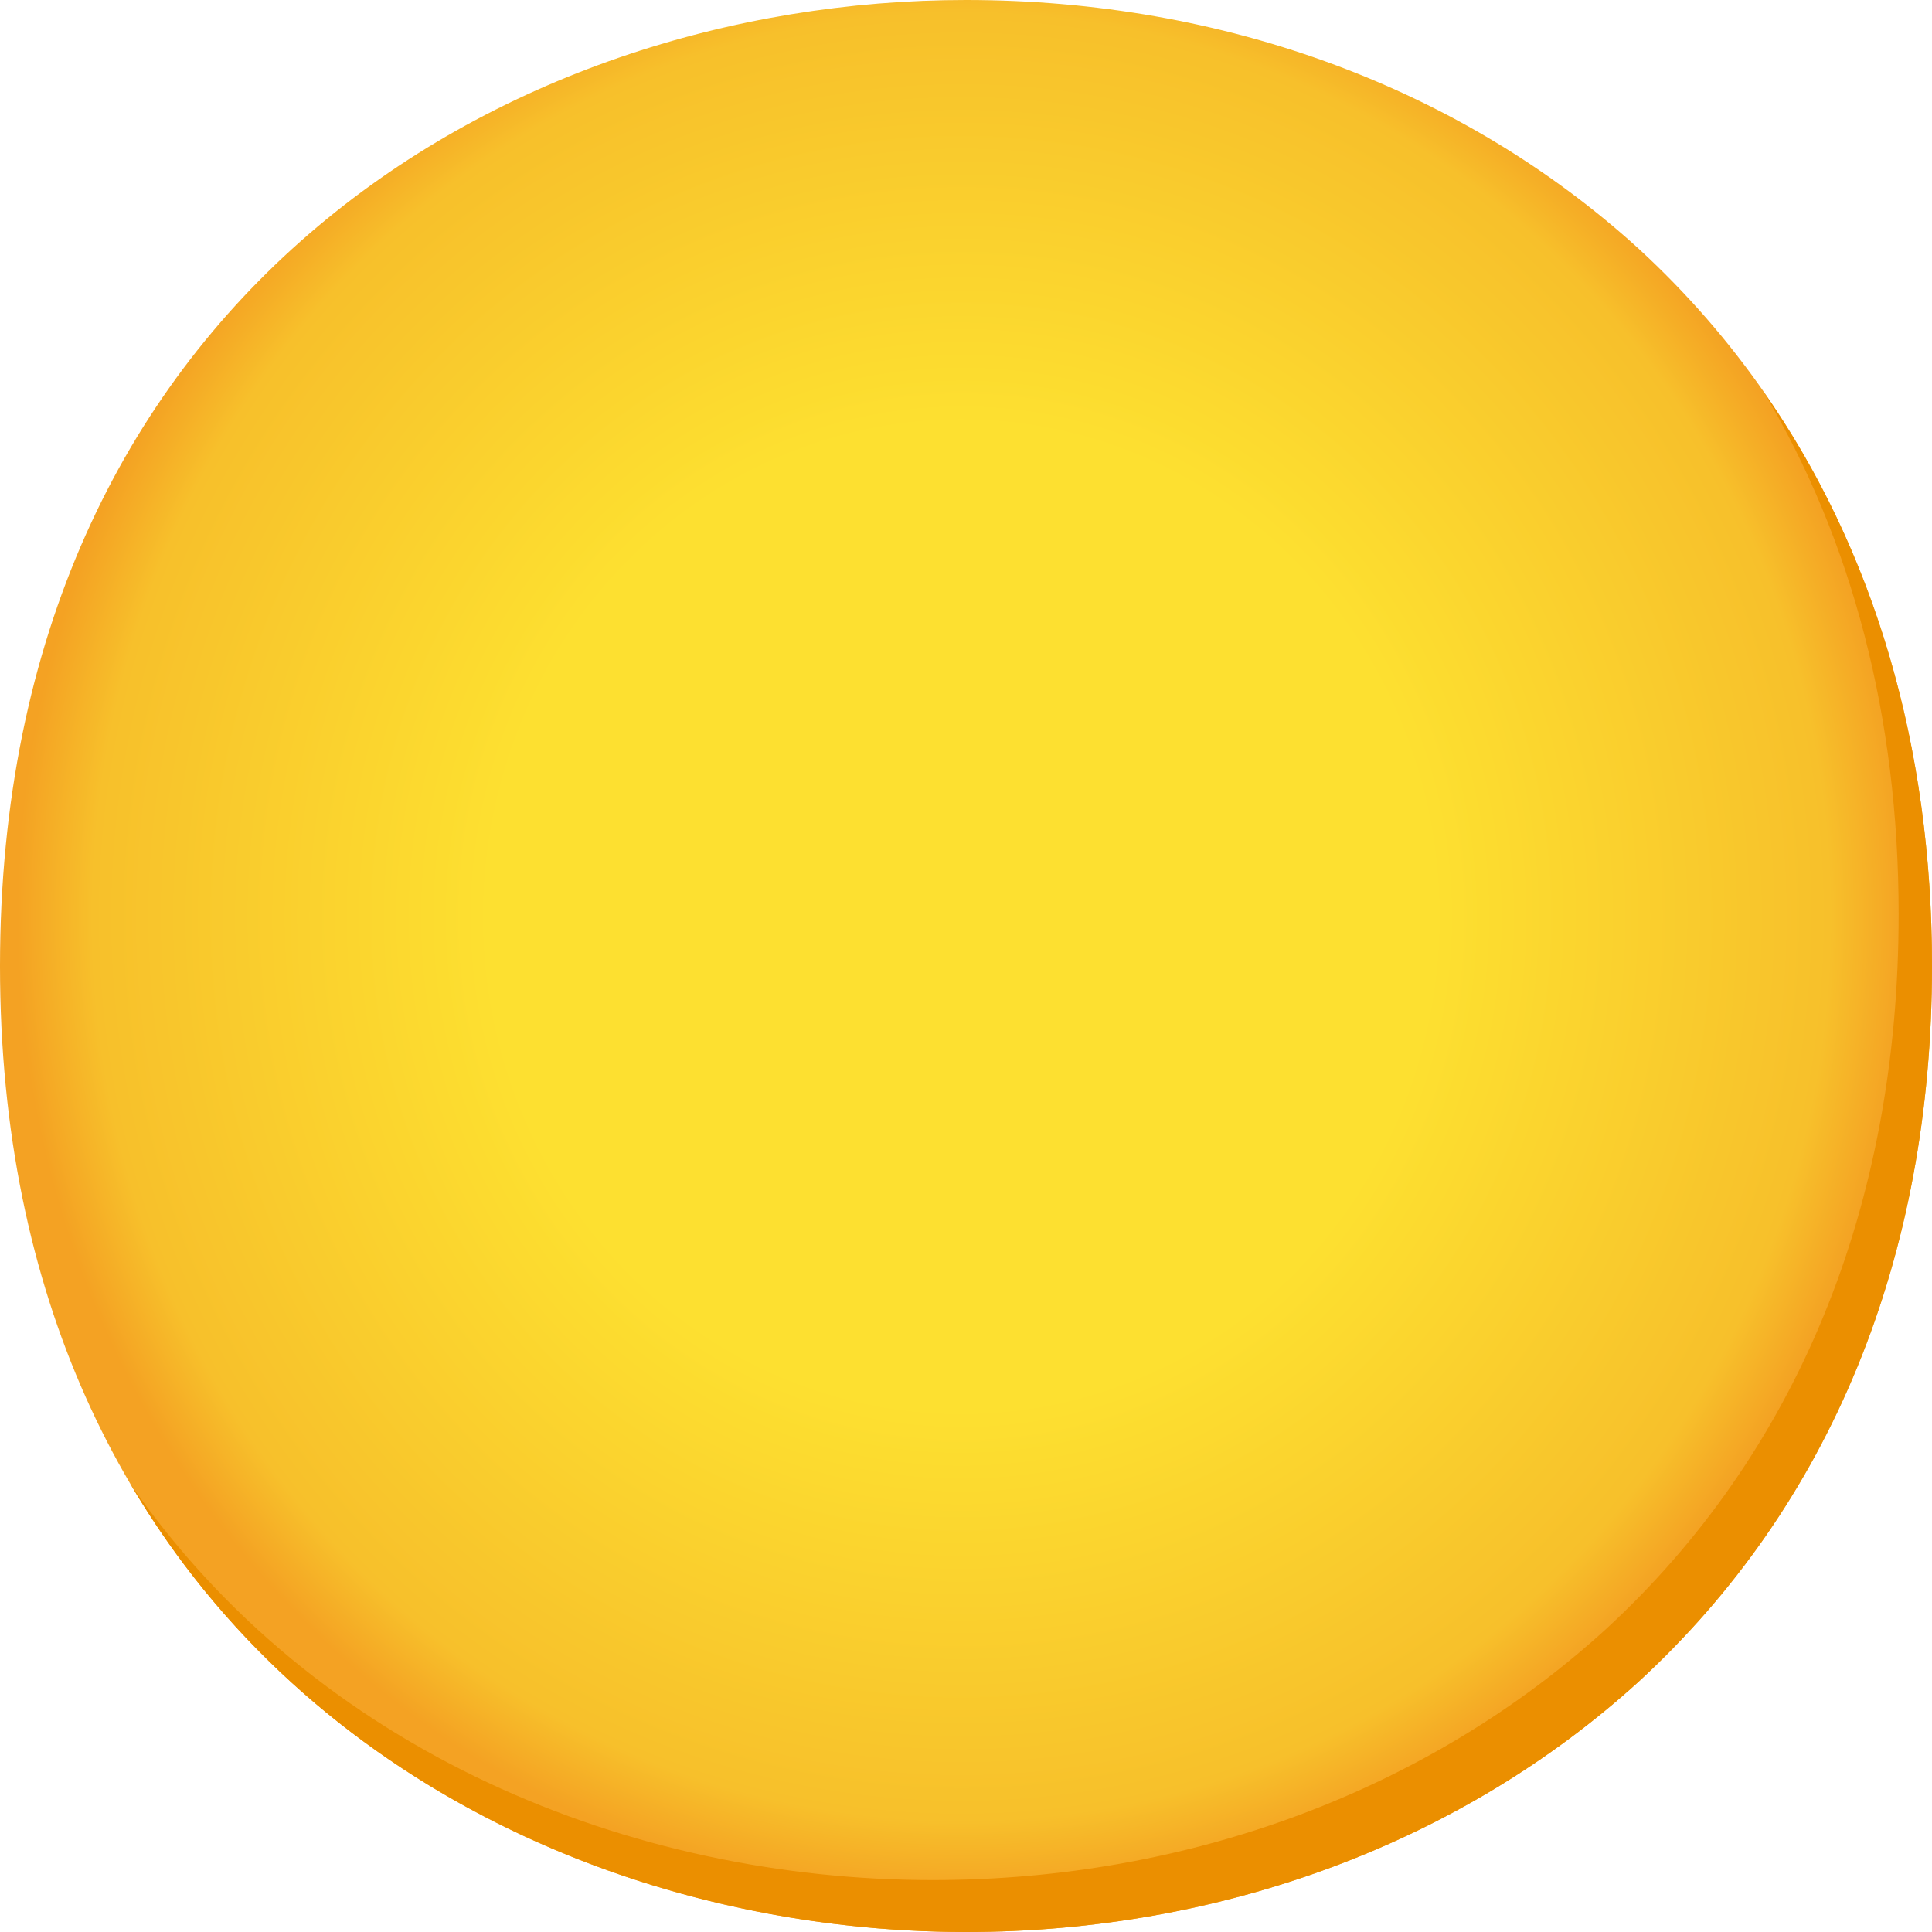
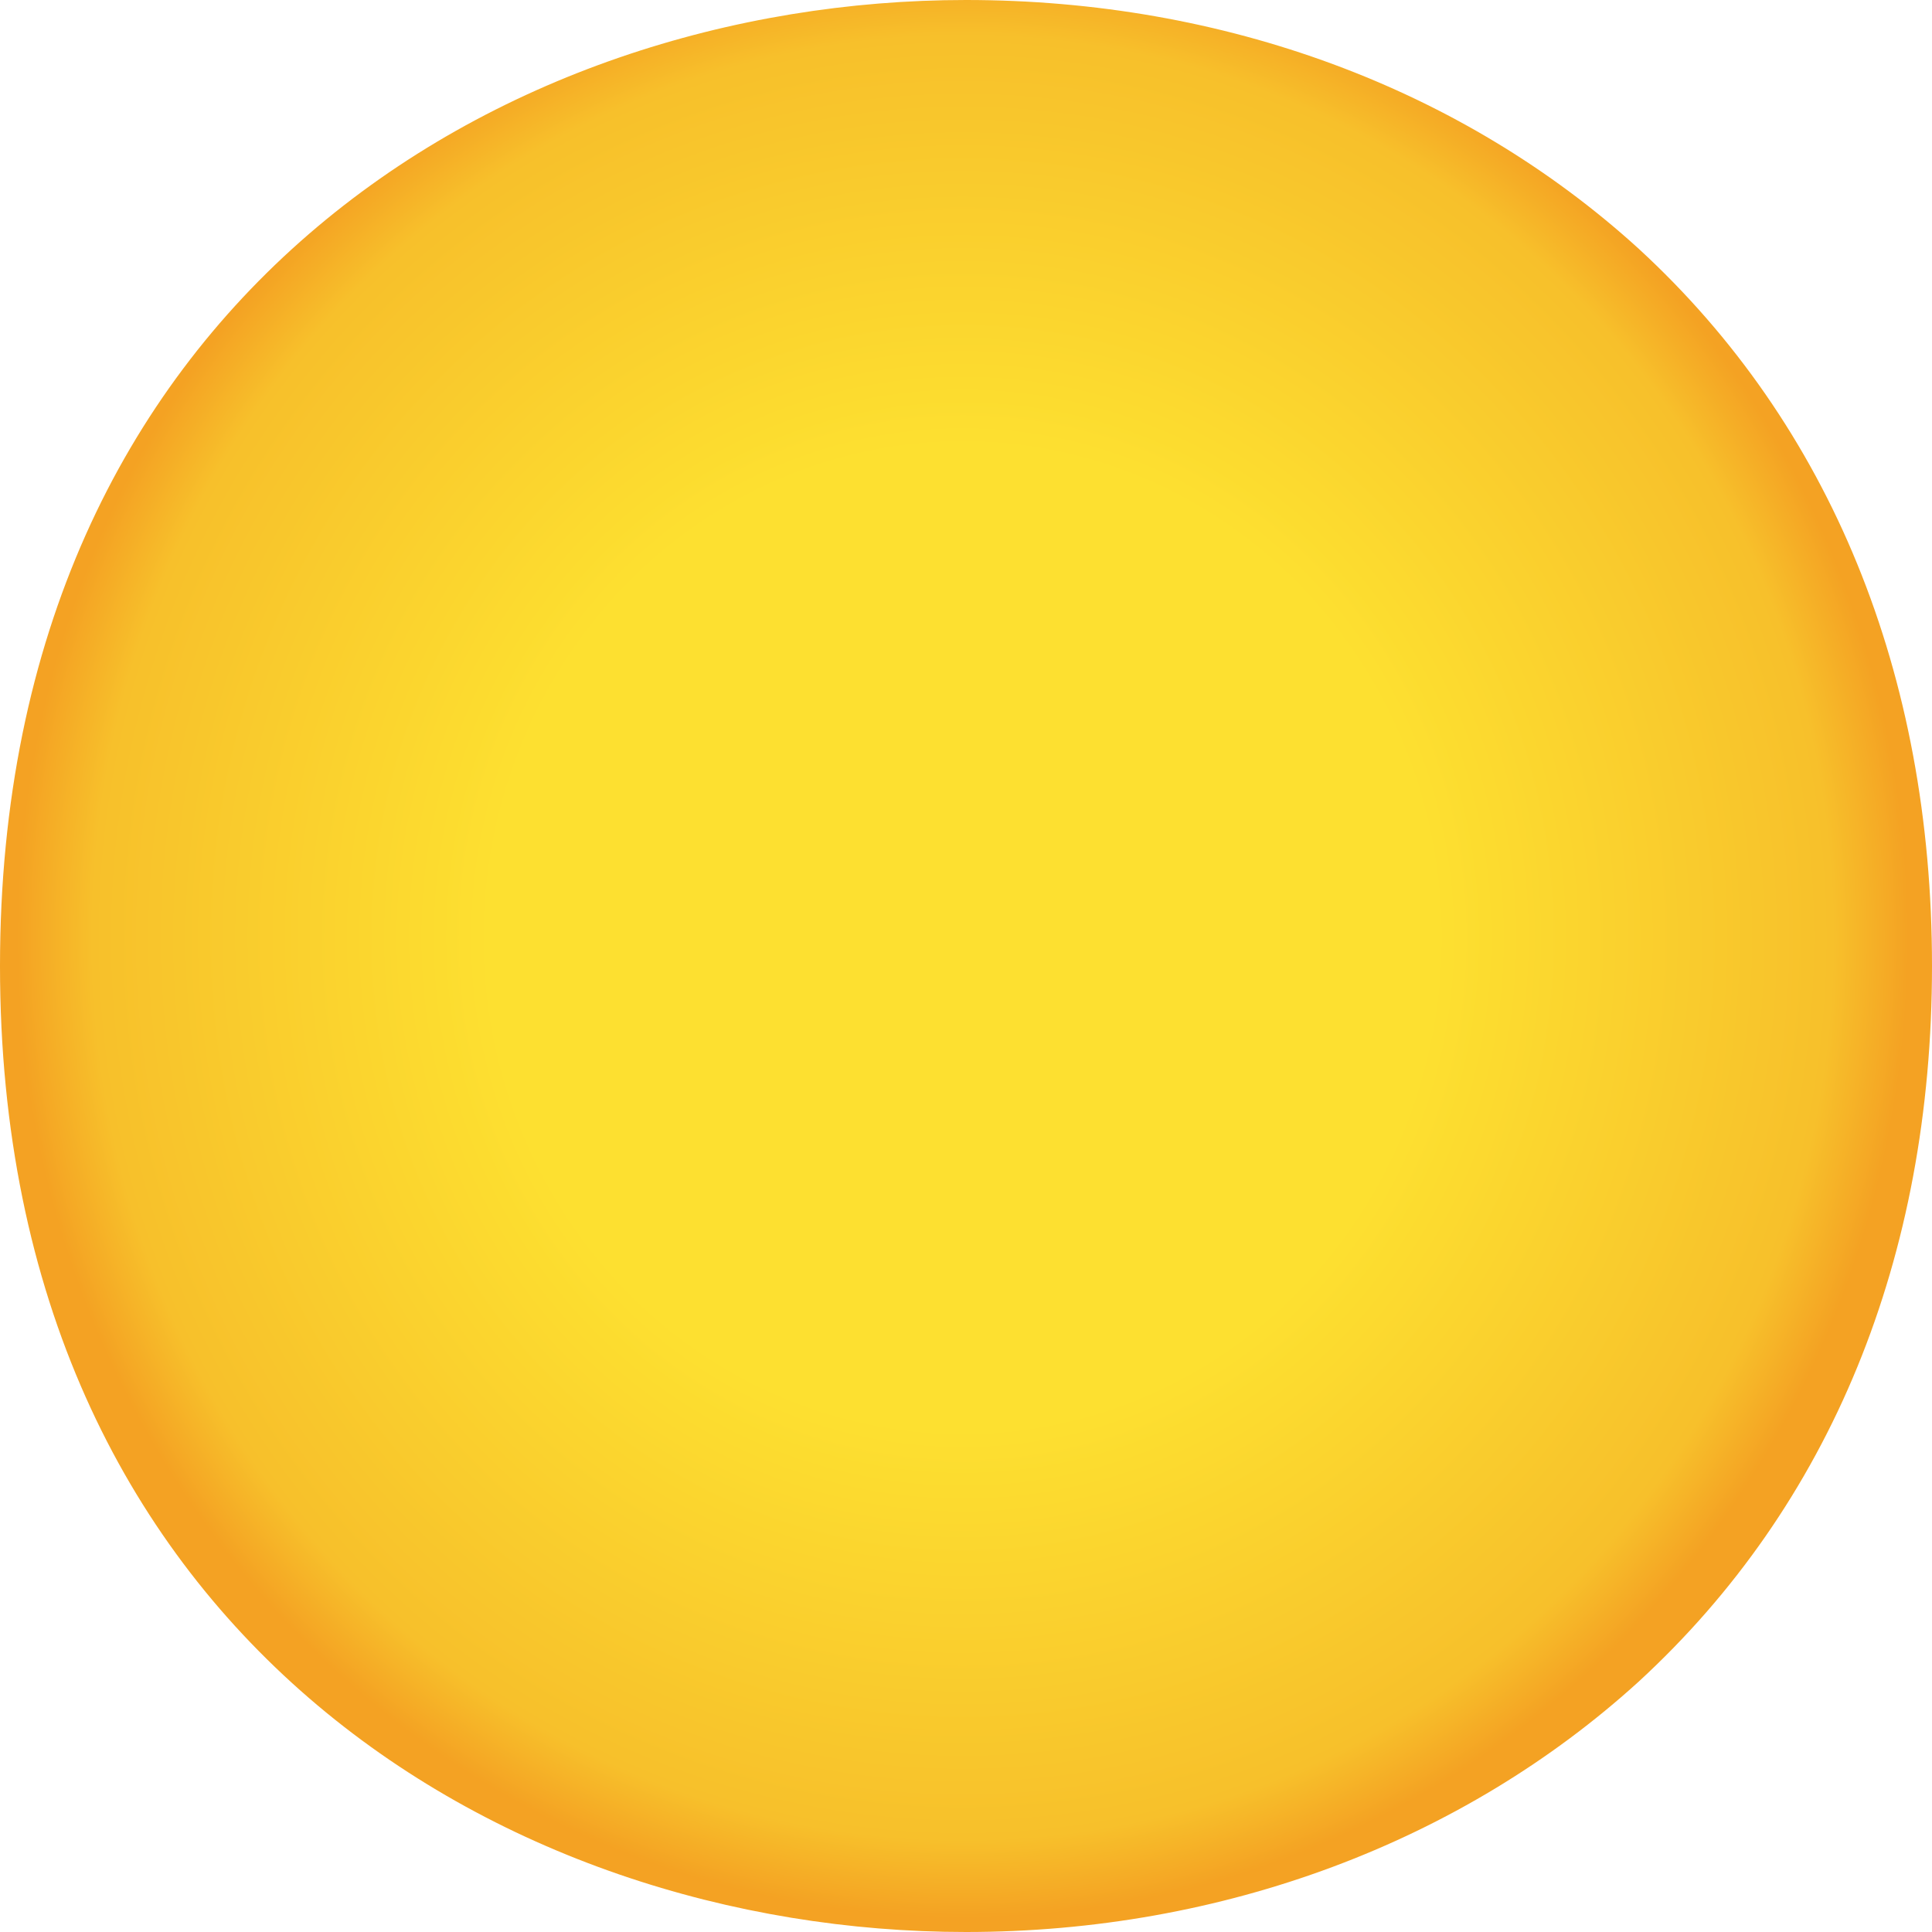
<svg xmlns="http://www.w3.org/2000/svg" id="a" data-name="Layer 1" viewBox="0 0 128 128">
  <defs>
-     <style>
-       .e {
-         fill: url(#c);
-       }
- 
-       .f {
-         fill: #eb8f00;
-       }
-     </style>
-     <radialGradient id="c" cx="64" cy="-1273.66" fx="64" fy="-1273.66" r="62.55" gradientTransform="translate(-.31 -1263.88) scale(1 -1.04)" gradientUnits="userSpaceOnUse">
+     <radialGradient id="c" cx="63.96" cy="-383.86" fx="63.96" fy="-383.86" r="56.96" gradientTransform="translate(-6.58 -375.48) scale(1.1 -1.14)" gradientUnits="userSpaceOnUse">
      <stop offset=".5" stop-color="#fde030" />
      <stop offset=".92" stop-color="#f7c02b" />
      <stop offset="1" stop-color="#f4a223" />
    </radialGradient>
  </defs>
  <g id="b" data-name="gold">
-     <path id="d" data-name="face" class="e" d="M64,128C33.21,128,0,107.96,0,64S33.21,0,64,0c17.1,0,32.88,5.84,44.58,16.49,12.69,11.68,19.42,28.16,19.42,47.51s-6.73,35.72-19.42,47.4c-11.7,10.65-27.59,16.6-44.58,16.6Z" />
-     <path class="f" d="M116.84,25.95c5.88,9.85,8.95,21.57,8.95,34.61,0,19.35-6.73,35.72-19.42,47.4-11.7,10.65-27.59,16.6-44.58,16.6-19.93,0-40.83-8.42-53.16-26.26,11.87,20.22,34.21,29.7,55.37,29.7,16.99,0,32.88-5.95,44.58-16.6,12.69-11.68,19.42-28.05,19.42-47.4,0-14.59-3.83-27.55-11.16-38.05Z" />
+     <path id="d" data-name="face" fill="url(#c)" d="M64,128C33.21,128,0,107.96,0,64S33.21,0,64,0c17.1,0,32.88,5.84,44.58,16.49,12.69,11.68,19.42,28.16,19.42,47.51s-6.73,35.72-19.42,47.4c-11.7,10.65-27.59,16.6-44.58,16.6Z" />
  </g>
</svg>
